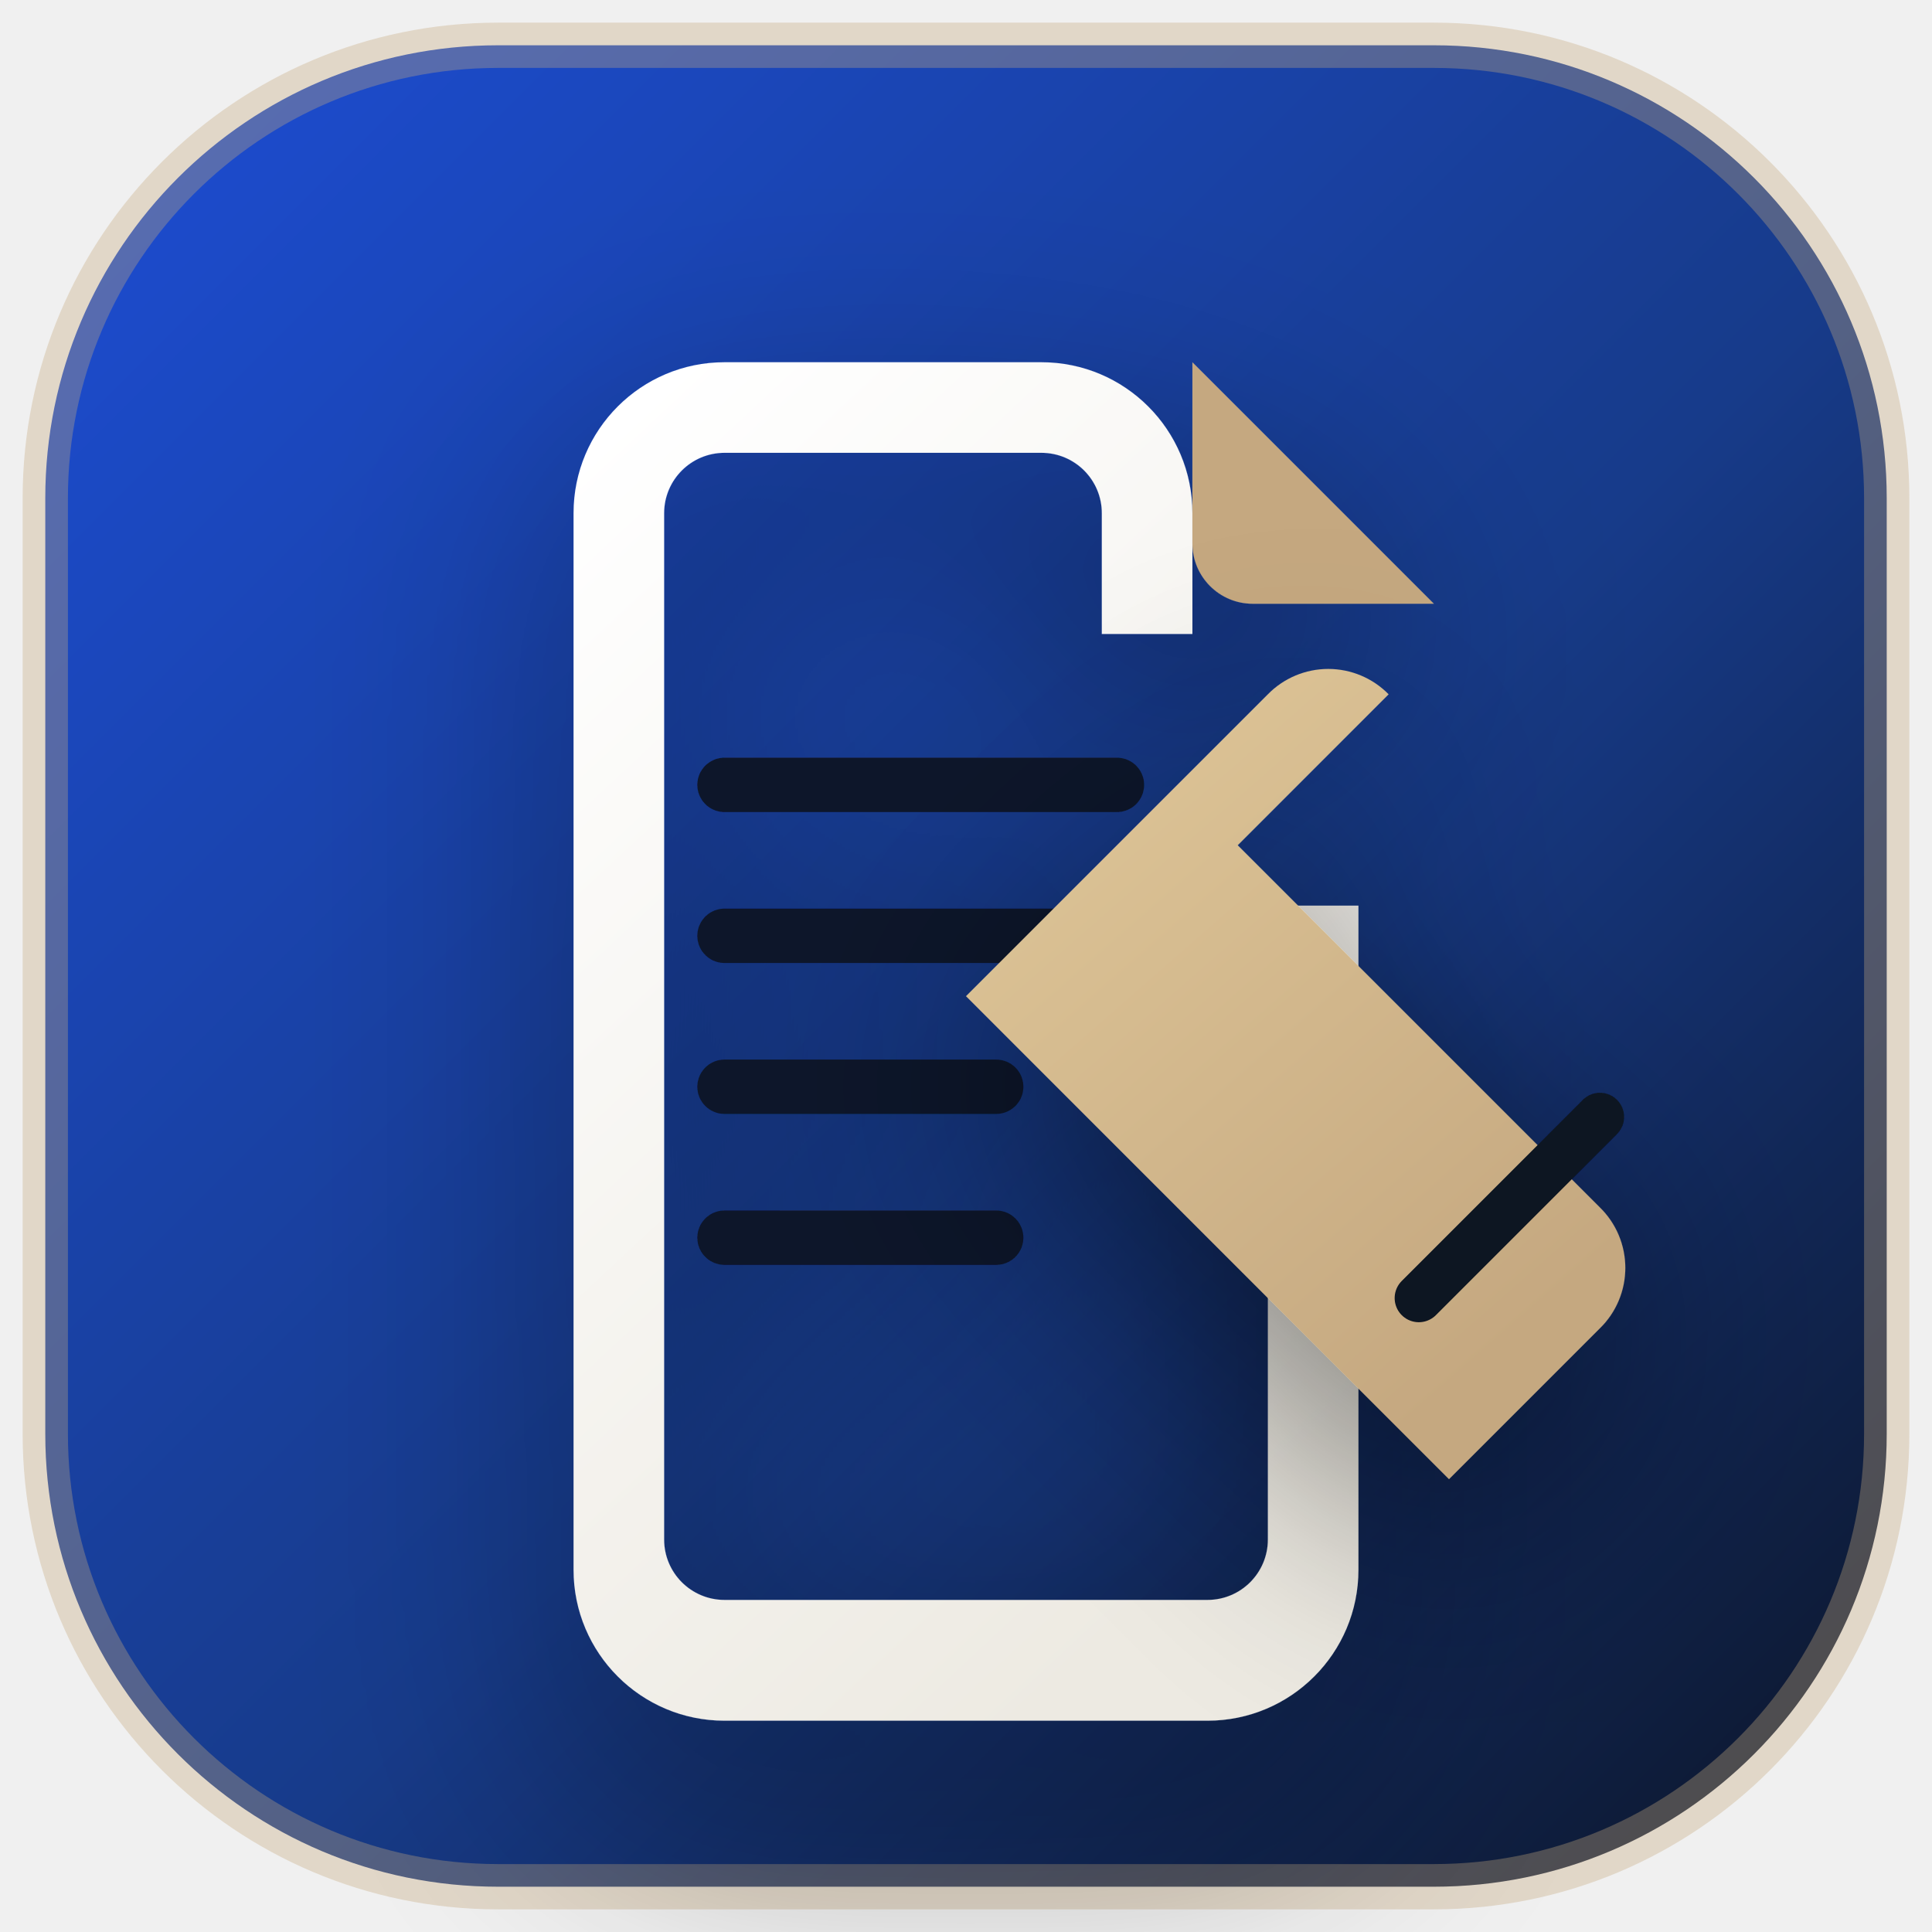
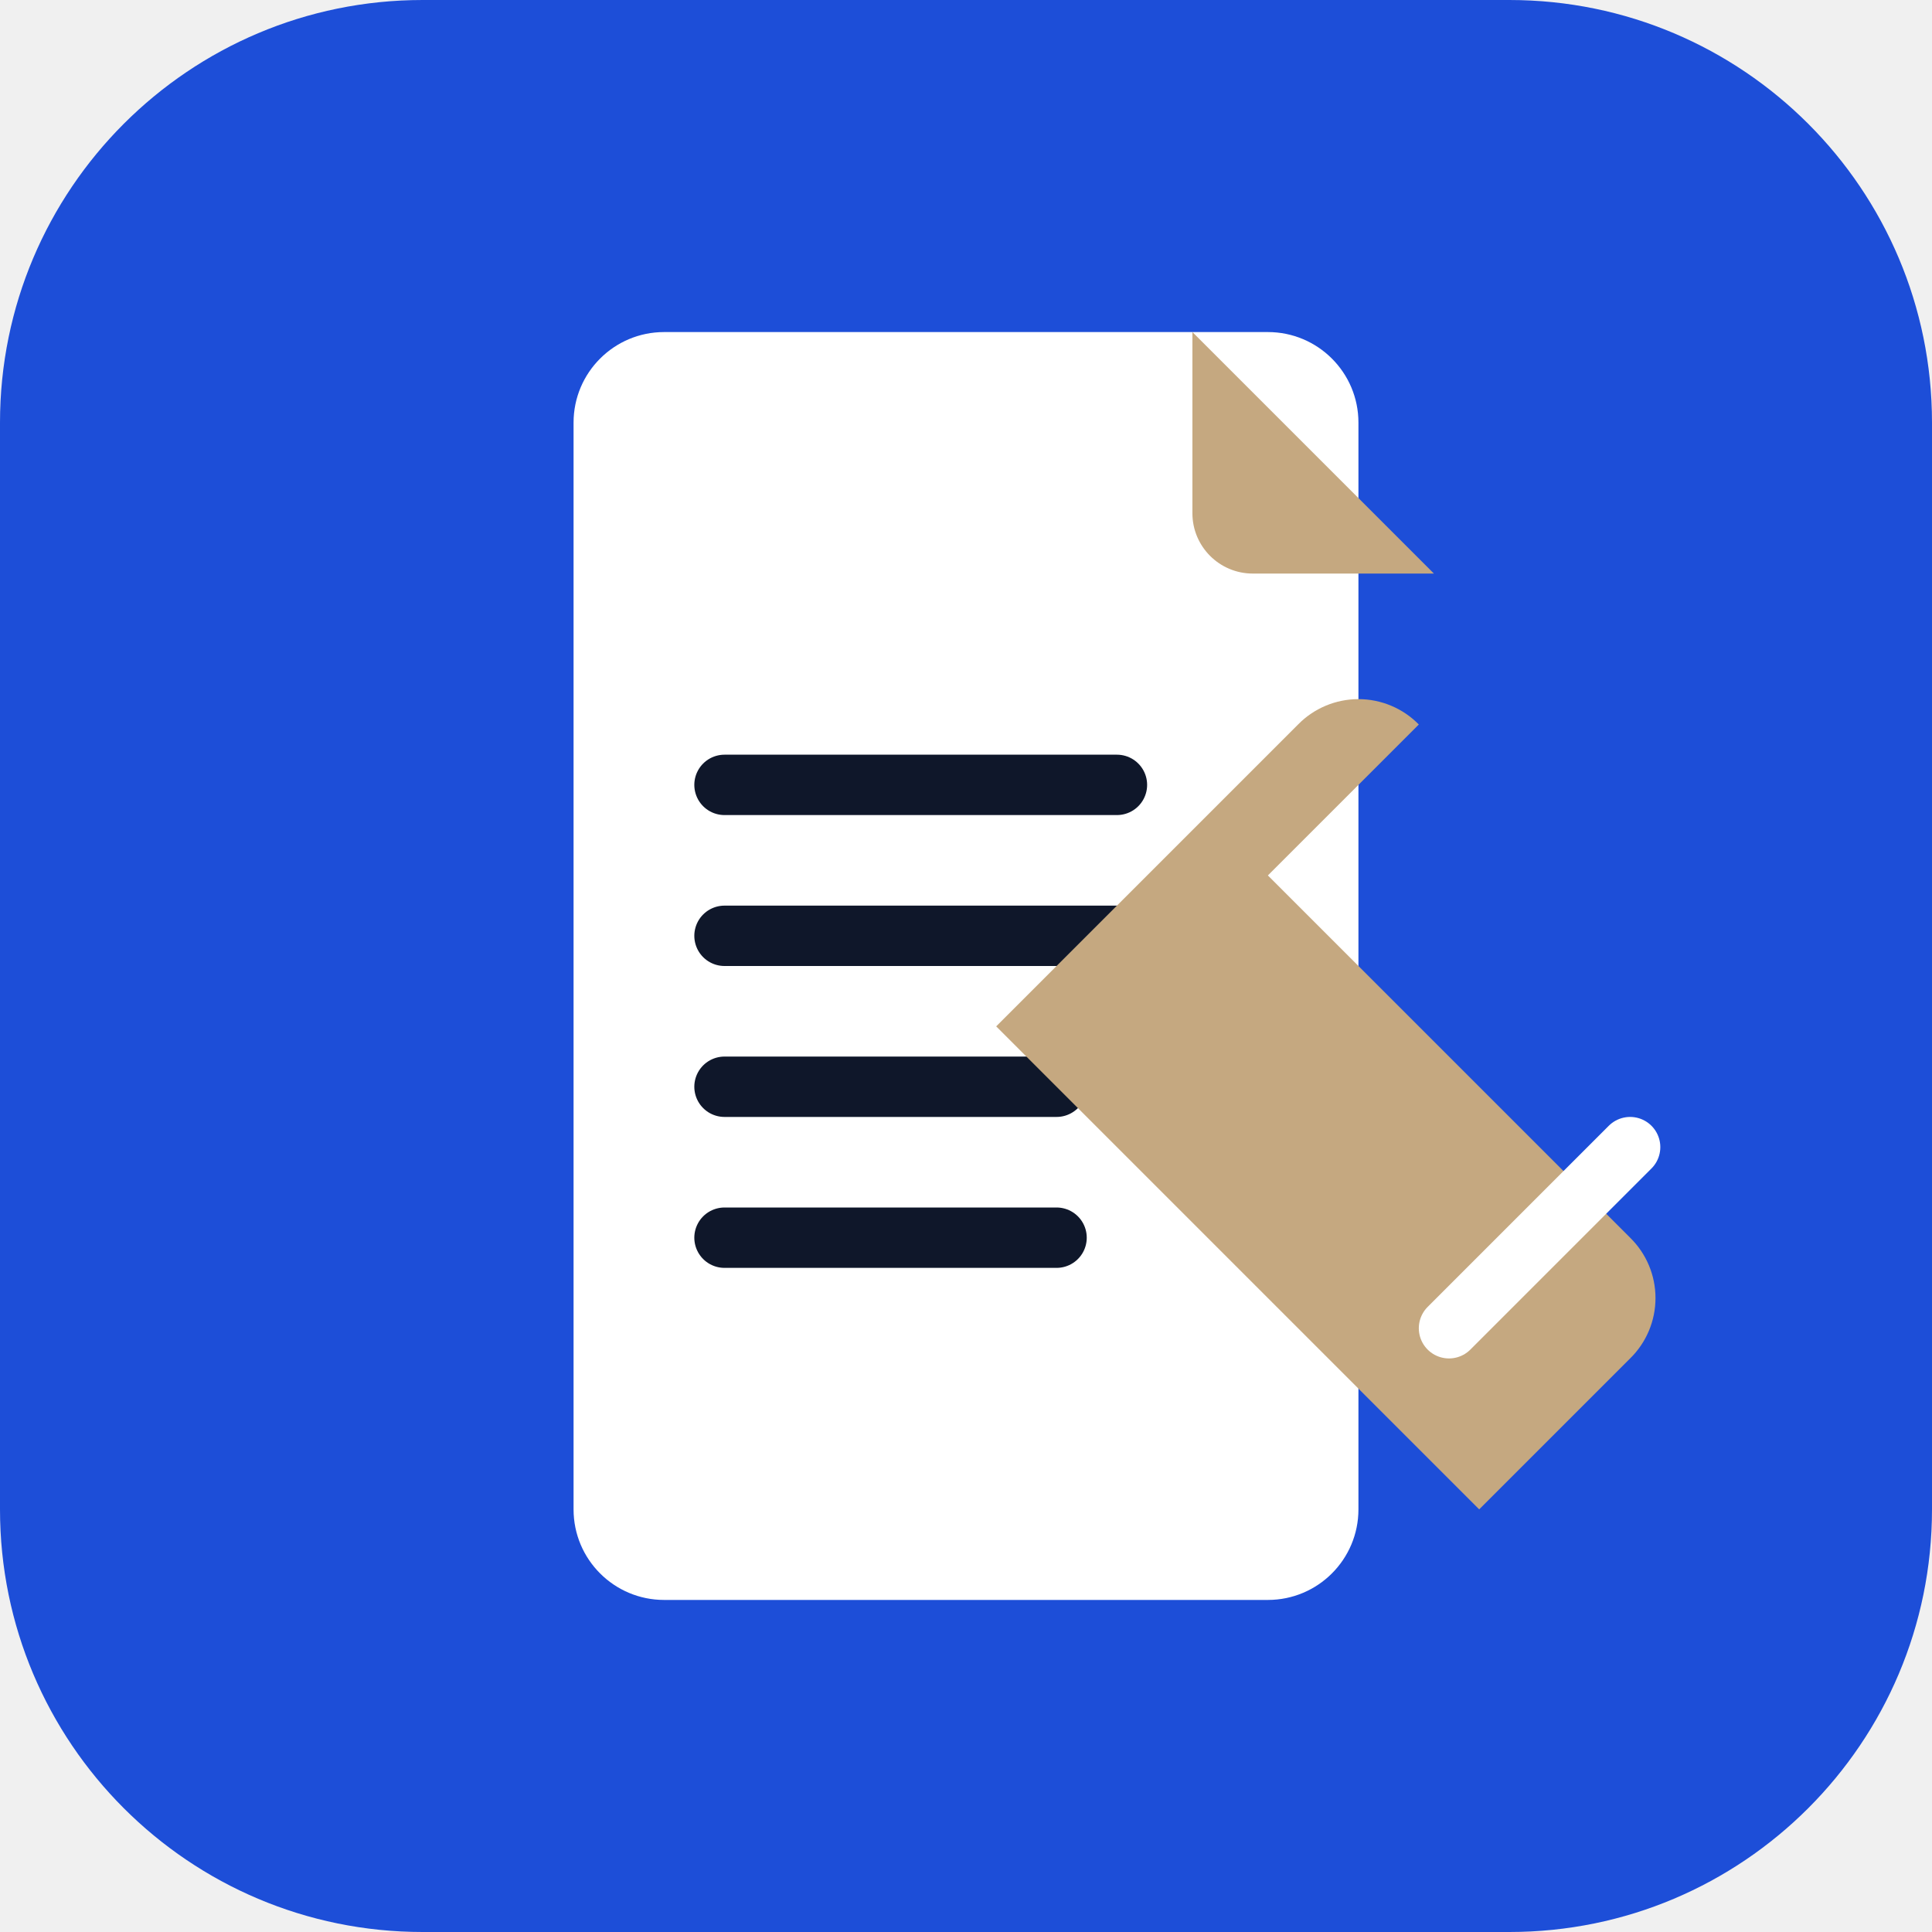
- <svg xmlns="http://www.w3.org/2000/svg" viewBox="0 0 64 64" fill="none">
-   <defs>
-     <linearGradient id="bg" x1="0" y1="0" x2="64" y2="64" gradientUnits="userSpaceOnUse">
-       <stop stop-color="#1D4ED8" />
-       <stop offset="0.55" stop-color="#173B8A" />
-       <stop offset="1" stop-color="#0B1220" />
-     </linearGradient>
-     <linearGradient id="doc" x1="18" y1="16" x2="46" y2="46" gradientUnits="userSpaceOnUse">
-       <stop stop-color="#FFFFFF" />
-       <stop offset="1" stop-color="#EDEAE2" />
-     </linearGradient>
-     <linearGradient id="gold" x1="18" y1="16" x2="46" y2="48" gradientUnits="userSpaceOnUse">
-       <stop stop-color="#EFD9A7" />
-       <stop offset="1" stop-color="#C5A880" />
-     </linearGradient>
-     <filter id="shadow" x="-30%" y="-30%" width="160%" height="160%">
-       <feDropShadow dx="0" dy="3" stdDeviation="4" flood-color="#000000" flood-opacity="0.45" />
-     </filter>
-   </defs>
-   <rect x="1.5" y="1.5" width="61" height="61" rx="15" fill="url(#bg)" stroke="#C5A880" stroke-opacity="0.35" stroke-width="1.5" />
-   <g filter="url(#shadow)">
-     <path d="M24 12h10.5a5 5 0 0 1 5 5v4h-3v-4a2 2 0 0 0-2-2H24a2 2 0 0 0-2 2v34a2 2 0 0 0 2 2h16a2 2 0 0 0 2-2V30h3v22a5 5 0 0 1-5 5H24a5 5 0 0 1-5-5V17a5 5 0 0 1 5-5z" fill="url(#doc)" />
-     <path d="M39.5 12v6a2 2 0 0 0 2 2h6l-8-8z" fill="#C5A880" />
-     <line x1="24" y1="26" x2="37" y2="26" stroke="#0F172A" stroke-width="1.8" stroke-linecap="round" />
-     <line x1="24" y1="31" x2="37" y2="31" stroke="#0F172A" stroke-width="1.8" stroke-linecap="round" />
-     <line x1="24" y1="36" x2="33" y2="36" stroke="#0F172A" stroke-width="1.8" stroke-linecap="round" />
-     <line x1="24" y1="41" x2="33" y2="41" stroke="#0F172A" stroke-width="1.8" stroke-linecap="round" />
-   </g>
-   <g filter="url(#shadow)">
-     <path d="M41 28l12 12a2.8 2.8 0 0 1 0 4L48 49l-16-16 4-4 4-4 2-2a2.8 2.8 0 0 1 4 0z" fill="url(#gold)" />
-     <path d="M47 43l6-6" stroke="#0B1220" stroke-width="1.6" stroke-linecap="round" />
-   </g>
+ <svg xmlns="http://www.w3.org/2000/svg" viewBox="0 0 64 64">
+   <rect x="0" y="0" width="64" height="64" rx="14" fill="#1D4ED8" />
+   <rect x="19" y="11" width="26" height="42" rx="3" fill="#FFFFFF" />
+   <path d="M39.5 11v6a2 2 0 0 0 2 2h6l-8-8z" fill="#C5A880" />
+   <line x1="24" y1="26" x2="37" y2="26" stroke="#0F172A" stroke-width="2" stroke-linecap="round" />
+   <line x1="24" y1="31" x2="40" y2="31" stroke="#0F172A" stroke-width="2" stroke-linecap="round" />
+   <line x1="24" y1="36" x2="35" y2="36" stroke="#0F172A" stroke-width="2" stroke-linecap="round" />
+   <line x1="24" y1="41" x2="35" y2="41" stroke="#0F172A" stroke-width="2" stroke-linecap="round" />
+   <path d="M42 29l12 12a2.8 2.8 0 0 1 0 4L49 50l-16-16 4-4 4-4 2-2a2.8 2.8 0 0 1 4 0z" fill="#C5A880" />
+   <path d="M48 44l6-6" stroke="#FFFFFF" stroke-width="2" stroke-linecap="round" />
</svg>
